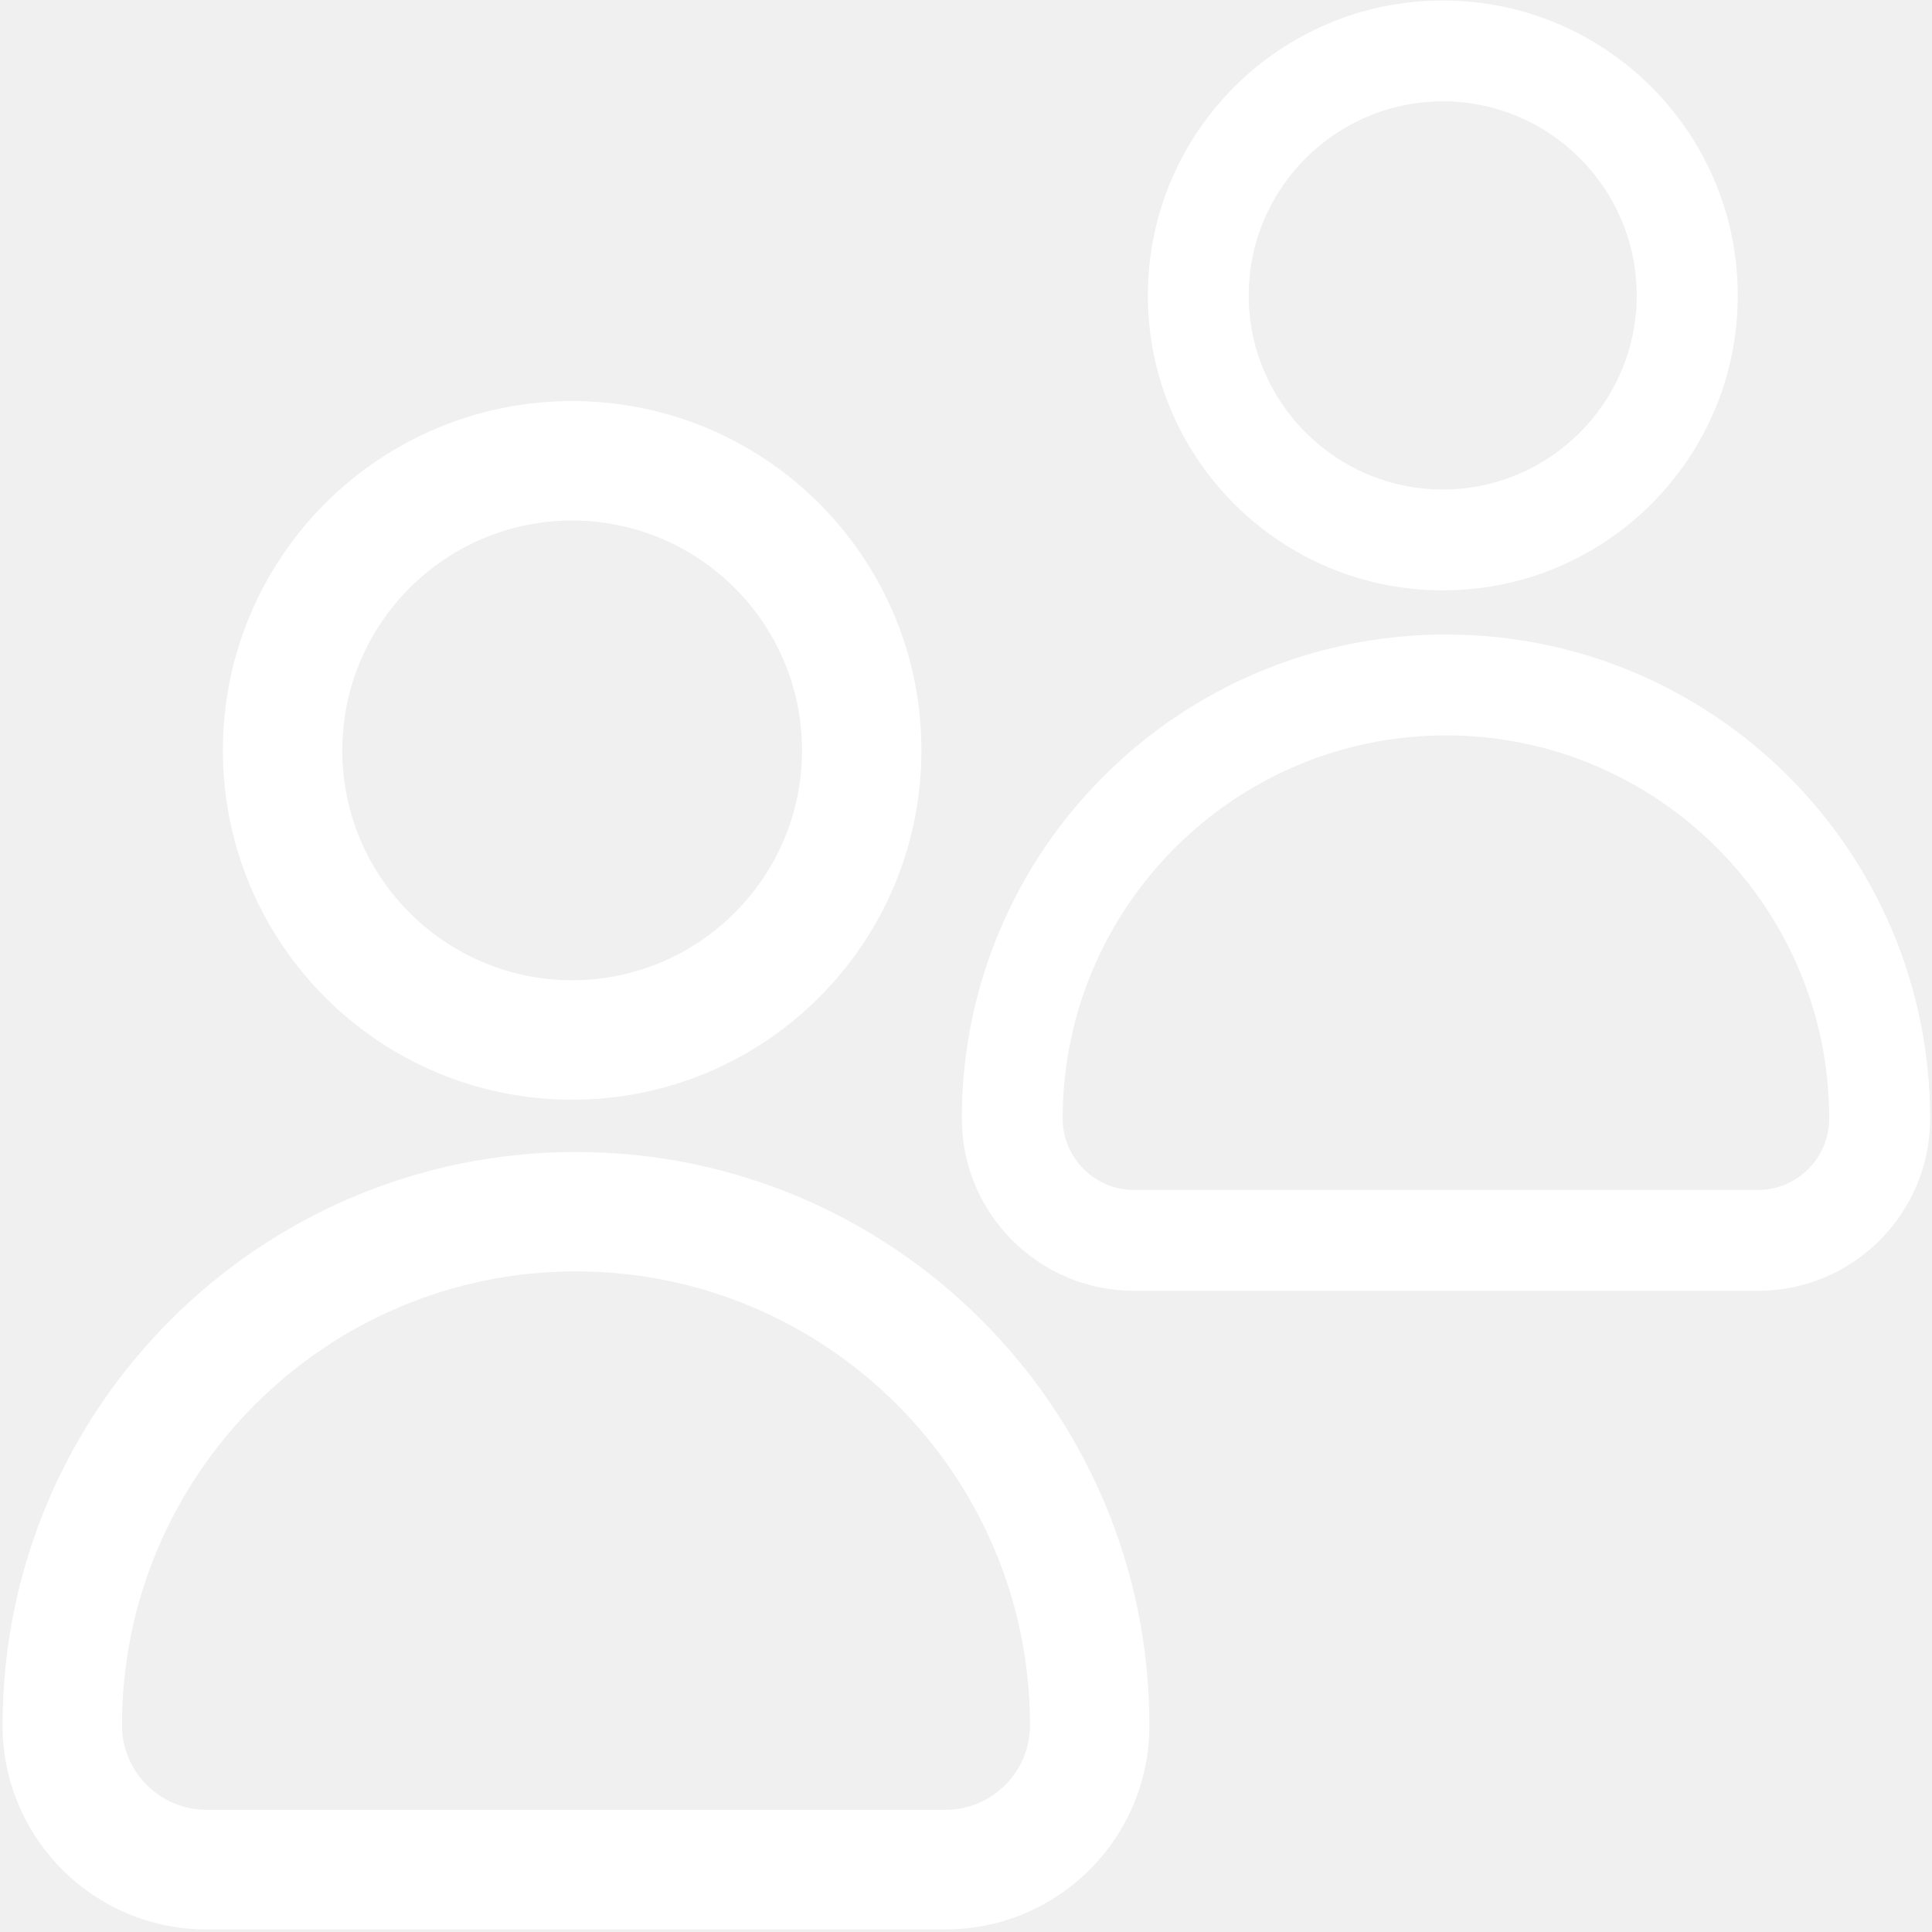
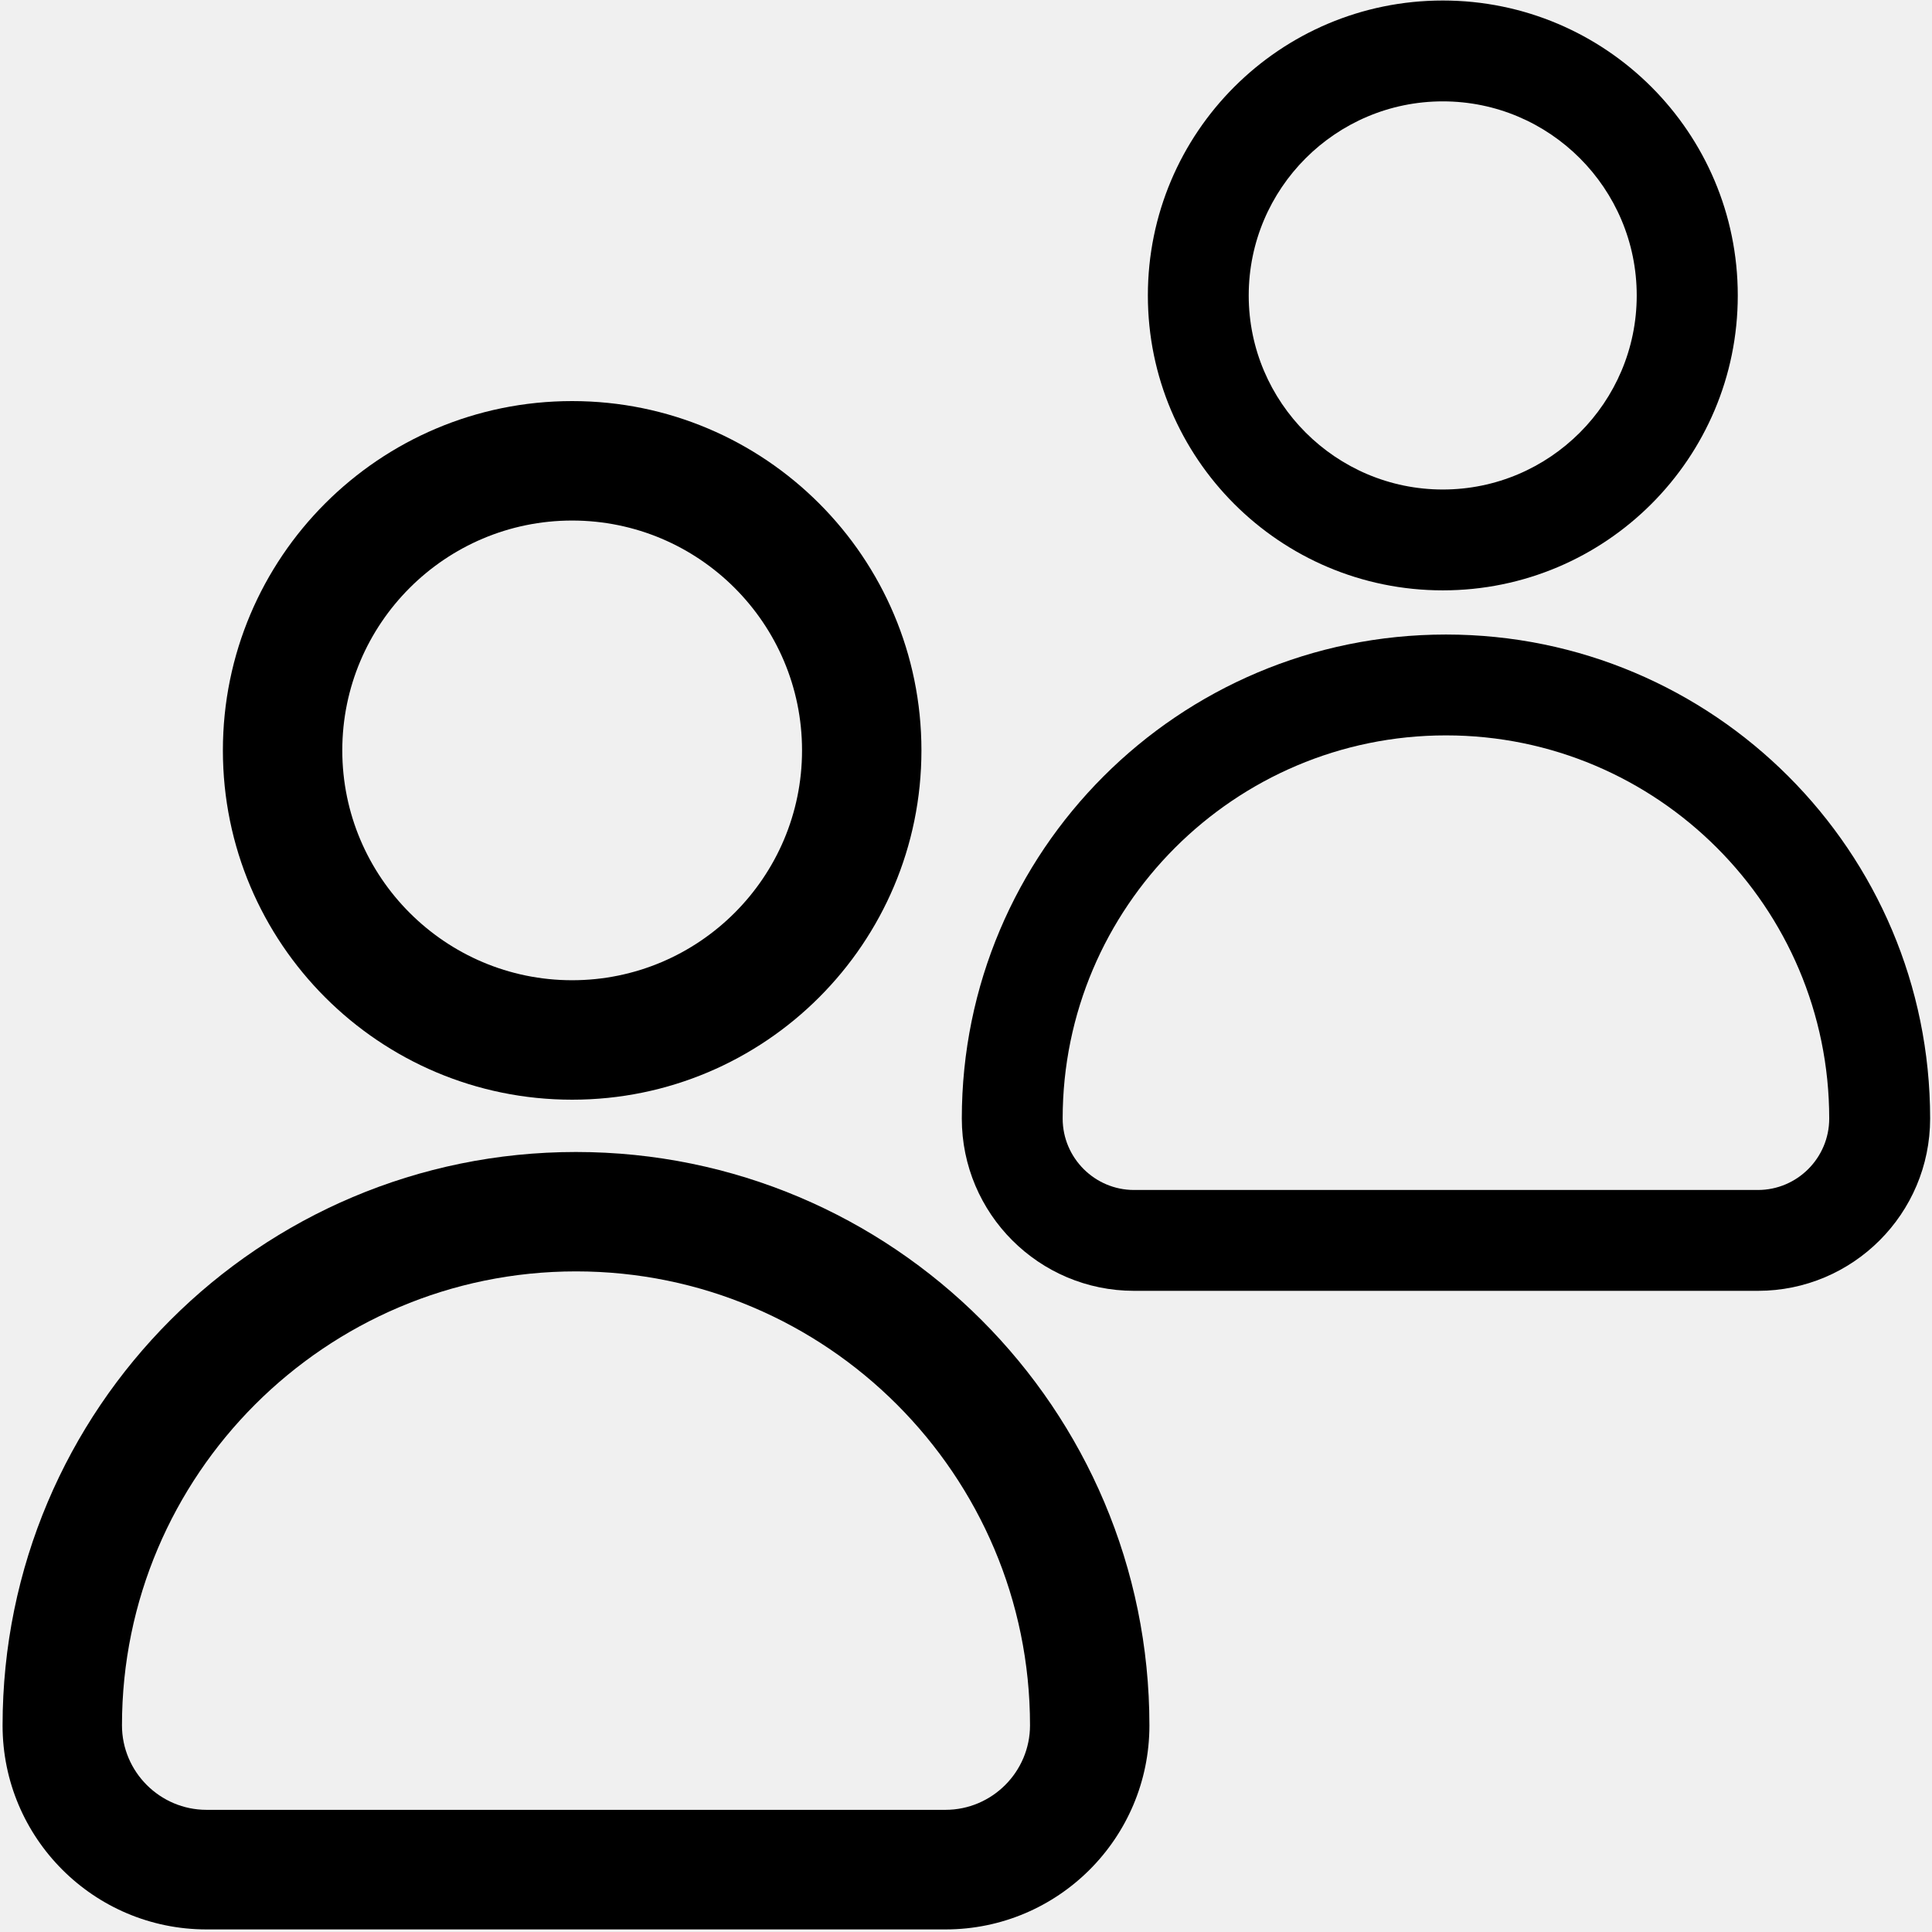
<svg xmlns="http://www.w3.org/2000/svg" width="30" height="30" viewBox="0 0 30 30" fill="none">
  <g clip-path="url(#clip0_124_59)">
-     <path d="M8.884 8.083C10.853 8.083 12.454 9.683 12.454 11.652C12.454 13.62 10.853 15.221 8.884 15.221C6.916 15.221 5.315 13.62 5.315 11.652C5.315 9.683 6.916 8.083 8.884 8.083ZM8.884 6.228C5.889 6.228 3.461 8.657 3.461 11.652C3.461 14.647 5.889 17.076 8.884 17.076C11.879 17.076 14.308 14.647 14.308 11.652C14.308 8.657 11.879 6.228 8.884 6.228Z" fill="white" />
-     <path d="M8.945 19.742C12.832 19.742 15.994 22.904 15.994 26.791C15.994 27.513 15.404 28.103 14.681 28.103H3.207C2.484 28.103 1.894 27.513 1.894 26.791C1.894 22.904 5.056 19.742 8.943 19.742M8.943 17.888C4.027 17.888 0.04 21.875 0.04 26.793C0.04 28.542 1.458 29.96 3.207 29.96H14.681C16.43 29.96 17.848 28.542 17.848 26.793C17.848 21.875 13.861 17.888 8.943 17.888Z" fill="white" />
-     <path d="M22.404 1.574C24.066 1.574 25.415 2.926 25.415 4.588C25.415 6.249 24.063 7.601 22.404 7.601C20.745 7.601 19.39 6.249 19.39 4.588C19.39 2.926 20.742 1.574 22.404 1.574ZM22.404 0.008C19.875 0.008 17.824 2.058 17.824 4.588C17.824 7.117 19.875 9.167 22.404 9.167C24.933 9.167 26.984 7.117 26.984 4.588C26.984 2.058 24.933 0.008 22.404 0.008Z" fill="white" />
-     <path d="M22.454 11.419C25.735 11.419 28.404 14.088 28.404 17.369C28.404 17.98 27.907 18.478 27.296 18.478H17.61C16.999 18.478 16.501 17.98 16.501 17.369C16.501 14.088 19.171 11.419 22.452 11.419M22.452 9.853C18.3 9.853 14.935 13.218 14.935 17.369C14.935 18.846 16.134 20.044 17.61 20.044H27.296C28.772 20.044 29.971 18.846 29.971 17.369C29.971 13.218 26.605 9.853 22.454 9.853H22.452Z" fill="white" />
+     <path d="M8.884 8.083C10.853 8.083 12.454 9.683 12.454 11.652C12.454 13.62 10.853 15.221 8.884 15.221C6.916 15.221 5.315 13.62 5.315 11.652C5.315 9.683 6.916 8.083 8.884 8.083ZM8.884 6.228C5.889 6.228 3.461 8.657 3.461 11.652C3.461 14.647 5.889 17.076 8.884 17.076C11.879 17.076 14.308 14.647 14.308 11.652C14.308 8.657 11.879 6.228 8.884 6.228Z" fill="#000" />
+     <path d="M8.945 19.742C12.832 19.742 15.994 22.904 15.994 26.791C15.994 27.513 15.404 28.103 14.681 28.103H3.207C2.484 28.103 1.894 27.513 1.894 26.791C1.894 22.904 5.056 19.742 8.943 19.742M8.943 17.888C4.027 17.888 0.04 21.875 0.04 26.793C0.04 28.542 1.458 29.96 3.207 29.96H14.681C16.43 29.96 17.848 28.542 17.848 26.793C17.848 21.875 13.861 17.888 8.943 17.888Z" fill="#000" />
+     <path d="M22.404 1.574C24.066 1.574 25.415 2.926 25.415 4.588C25.415 6.249 24.063 7.601 22.404 7.601C20.745 7.601 19.39 6.249 19.39 4.588C19.39 2.926 20.742 1.574 22.404 1.574ZM22.404 0.008C19.875 0.008 17.824 2.058 17.824 4.588C17.824 7.117 19.875 9.167 22.404 9.167C24.933 9.167 26.984 7.117 26.984 4.588C26.984 2.058 24.933 0.008 22.404 0.008Z" fill="#000" />
+     <path d="M22.454 11.419C25.735 11.419 28.404 14.088 28.404 17.369C28.404 17.98 27.907 18.478 27.296 18.478H17.61C16.999 18.478 16.501 17.98 16.501 17.369C16.501 14.088 19.171 11.419 22.452 11.419M22.452 9.853C18.3 9.853 14.935 13.218 14.935 17.369C14.935 18.846 16.134 20.044 17.61 20.044H27.296C28.772 20.044 29.971 18.846 29.971 17.369C29.971 13.218 26.605 9.853 22.454 9.853H22.452Z" fill="#000" />
  </g>
  <defs>
    <clipPath id="clip0_124_59">
-       <rect width="30" height="30" fill="white" />
+       <rect width="30" height="30" fill="#000" />
    </clipPath>
  </defs>
</svg>
